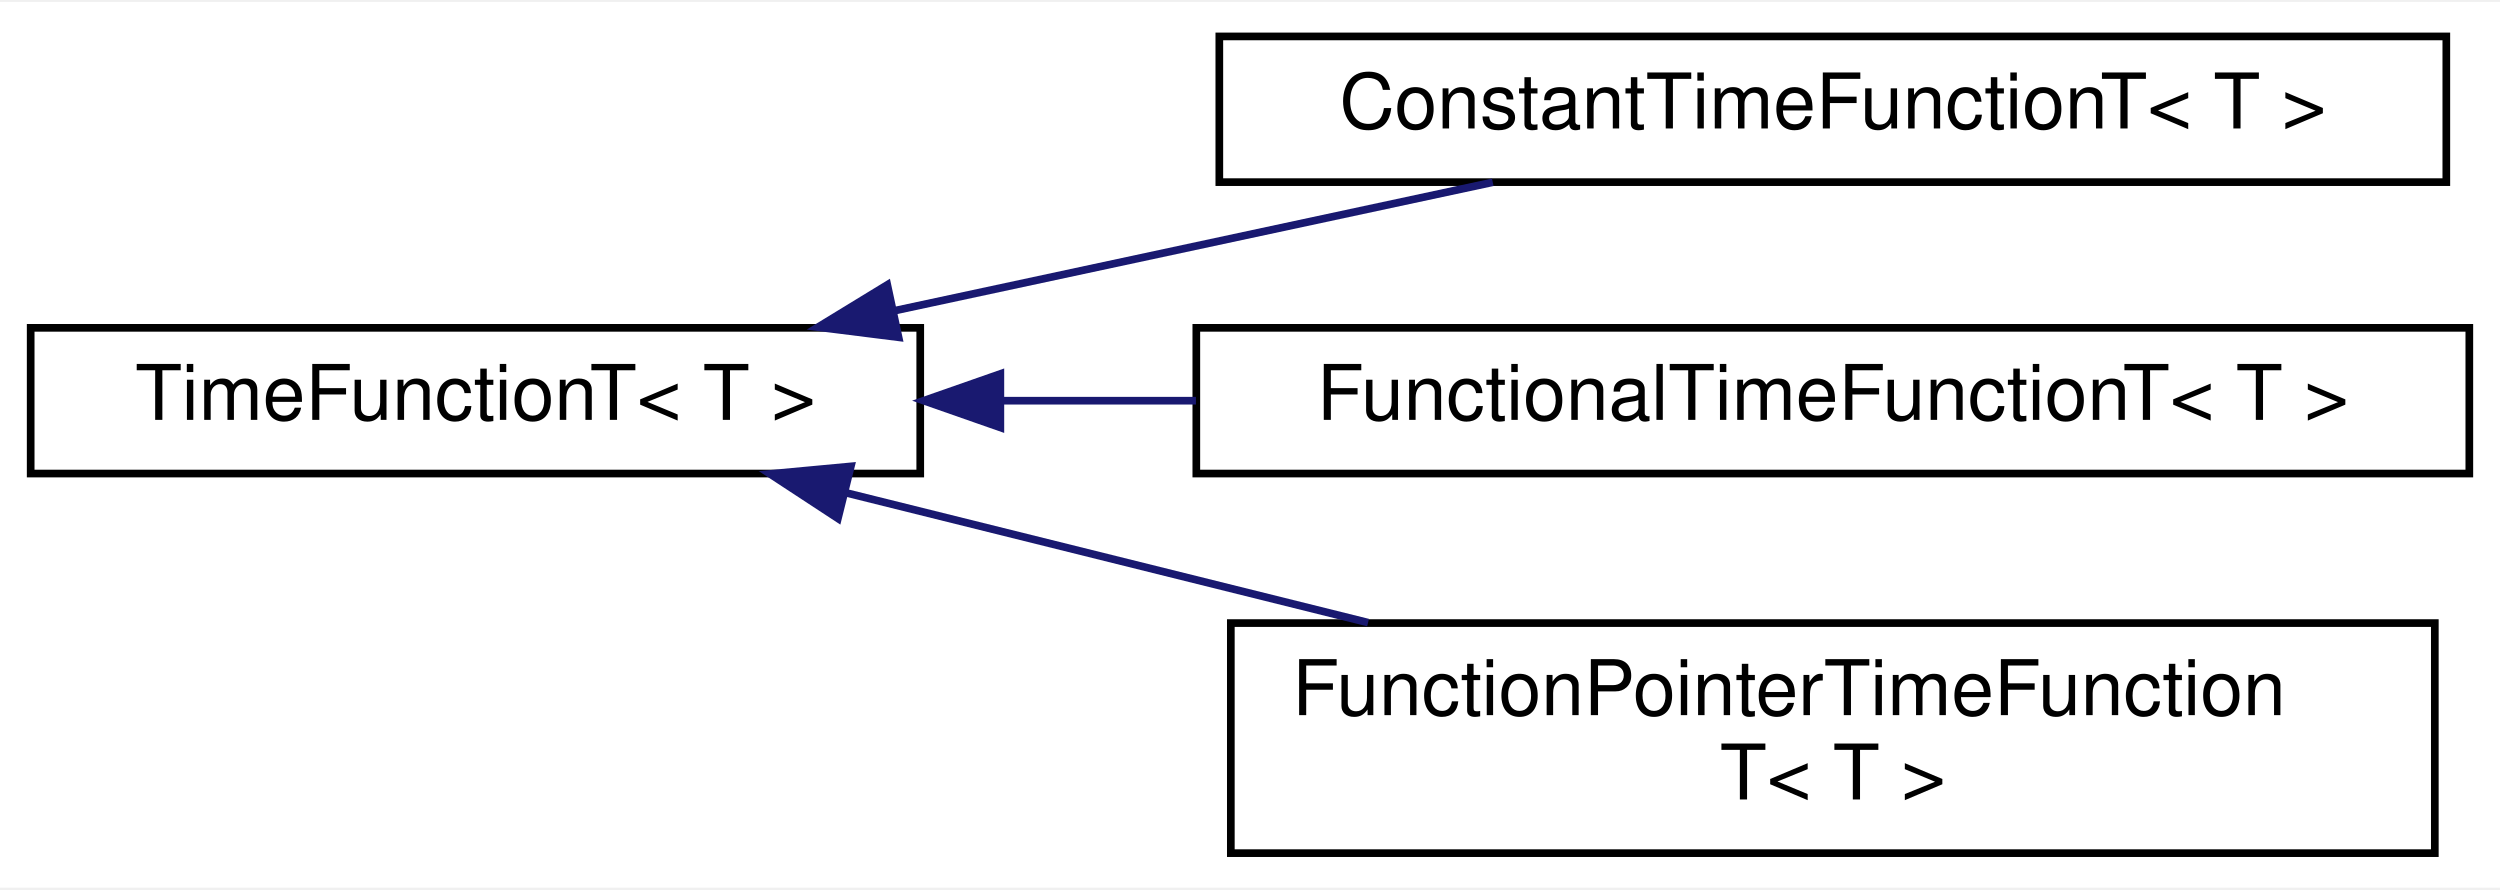
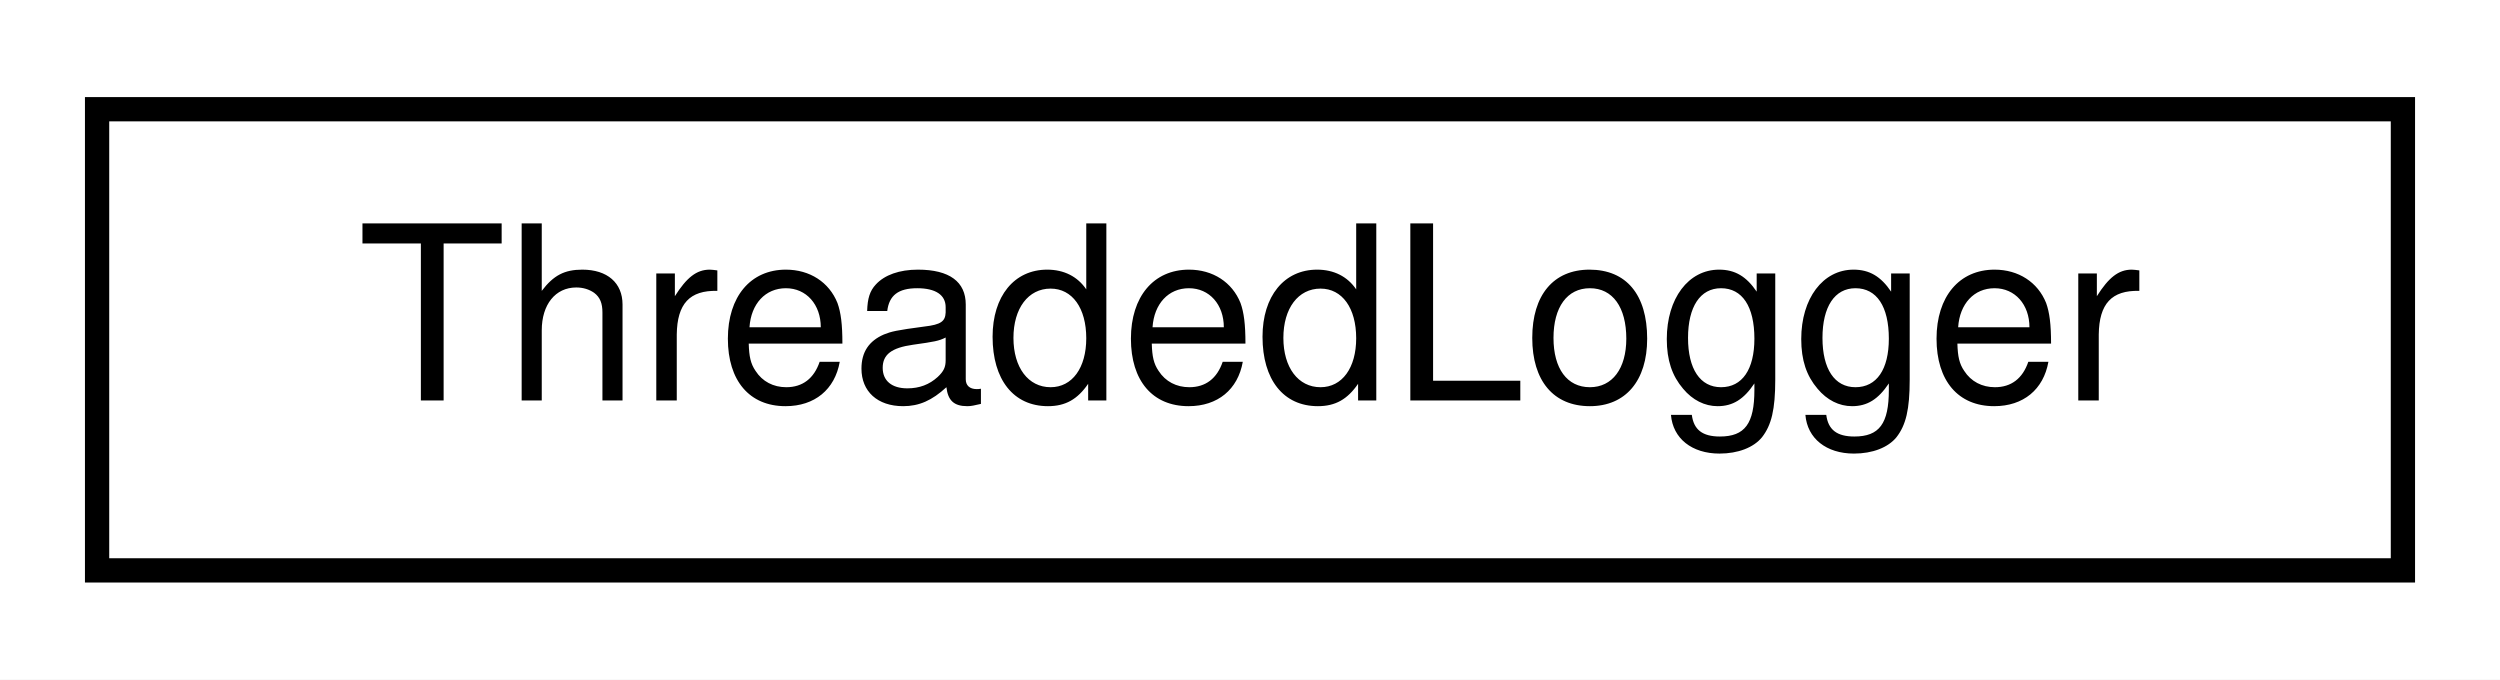
- <svg xmlns="http://www.w3.org/2000/svg" xmlns:xlink="http://www.w3.org/1999/xlink" width="326pt" height="116pt" viewBox="0.00 0.00 326.00 115.50">
-   <g id="graph0" class="graph" transform="scale(1 1) rotate(0) translate(4 111.5)">
-     <polygon fill="#ffffff" stroke="transparent" points="-4,4 -4,-111.5 322,-111.5 322,4 -4,4" />
+ <svg xmlns="http://www.w3.org/2000/svg" xmlns:xlink="http://www.w3.org/1999/xlink" width="103pt" height="28pt" viewBox="0.00 0.00 103.00 28.00">
+   <g id="graph0" class="graph" transform="scale(1 1) rotate(0) translate(4 24)">
+     <polygon fill="#ffffff" stroke="transparent" points="-4,4 -4,-24 99,-24 99,4 -4,4" />
    <g id="node1" class="node">
      <g id="a_node1">
-         <a xlink:href="structTimeFunctionT.html" target="_top" xlink:title=" ">
-           <polygon fill="#ffffff" stroke="#000000" points="0,-50 0,-69 116,-69 116,-50 0,-50" />
-           <text text-anchor="middle" x="58" y="-57" font-family="Helvetica,sans-Serif" font-size="10.00" fill="#000000">TimeFunctionT&lt; T &gt;</text>
+         <a xlink:href="classThreadedLogger.html" target="_top" xlink:title="A class that manages a Logger and continuously updates it in a different thread, until it is destroye...">
+           <polygon fill="#ffffff" stroke="#000000" points="0,-.5 0,-19.5 95,-19.5 95,-.5 0,-.5" />
+           <text text-anchor="middle" x="47.5" y="-7.5" font-family="Helvetica,sans-Serif" font-size="10.00" fill="#000000">ThreadedLogger</text>
        </a>
      </g>
    </g>
-     <g id="node2" class="node">
-       <g id="a_node2">
-         <a xlink:href="structConstantTimeFunctionT.html" target="_top" xlink:title=" ">
-           <polygon fill="#ffffff" stroke="#000000" points="155,-88 155,-107 315,-107 315,-88 155,-88" />
-           <text text-anchor="middle" x="235" y="-95" font-family="Helvetica,sans-Serif" font-size="10.00" fill="#000000">ConstantTimeFunctionT&lt; T &gt;</text>
-         </a>
-       </g>
-     </g>
-     <g id="edge1" class="edge">
-       <path fill="none" stroke="#191970" d="M112.742,-71.253C137.77,-76.626 167.035,-82.909 190.657,-87.98" />
-       <polygon fill="#191970" stroke="#191970" points="113.177,-67.766 102.665,-69.089 111.707,-74.61 113.177,-67.766" />
-     </g>
-     <g id="node3" class="node">
-       <g id="a_node3">
-         <a xlink:href="structFunctionalTimeFunctionT.html" target="_top" xlink:title=" ">
-           <polygon fill="#ffffff" stroke="#000000" points="152,-50 152,-69 318,-69 318,-50 152,-50" />
-           <text text-anchor="middle" x="235" y="-57" font-family="Helvetica,sans-Serif" font-size="10.00" fill="#000000">FunctionalTimeFunctionT&lt; T &gt;</text>
-         </a>
-       </g>
-     </g>
-     <g id="edge2" class="edge">
-       <path fill="none" stroke="#191970" d="M126.481,-59.5C134.827,-59.5 143.424,-59.5 151.953,-59.5" />
-       <polygon fill="#191970" stroke="#191970" points="126.447,-56 116.447,-59.5 126.447,-63 126.447,-56" />
-     </g>
-     <g id="node4" class="node">
-       <g id="a_node4">
-         <a xlink:href="structFunctionPointerTimeFunctionT.html" target="_top" xlink:title=" ">
-           <polygon fill="#ffffff" stroke="#000000" points="156.5,-.5 156.5,-30.5 313.5,-30.5 313.5,-.5 156.5,-.5" />
-           <text text-anchor="start" x="164.5" y="-18.5" font-family="Helvetica,sans-Serif" font-size="10.00" fill="#000000">FunctionPointerTimeFunction</text>
-           <text text-anchor="middle" x="235" y="-7.5" font-family="Helvetica,sans-Serif" font-size="10.00" fill="#000000">T&lt; T &gt;</text>
-         </a>
-       </g>
-     </g>
-     <g id="edge3" class="edge">
-       <path fill="none" stroke="#191970" d="M106.378,-47.474C127.373,-42.255 152.19,-36.086 174.396,-30.565" />
-       <polygon fill="#191970" stroke="#191970" points="105.267,-44.144 96.406,-49.953 106.955,-50.937 105.267,-44.144" />
-     </g>
  </g>
</svg>
